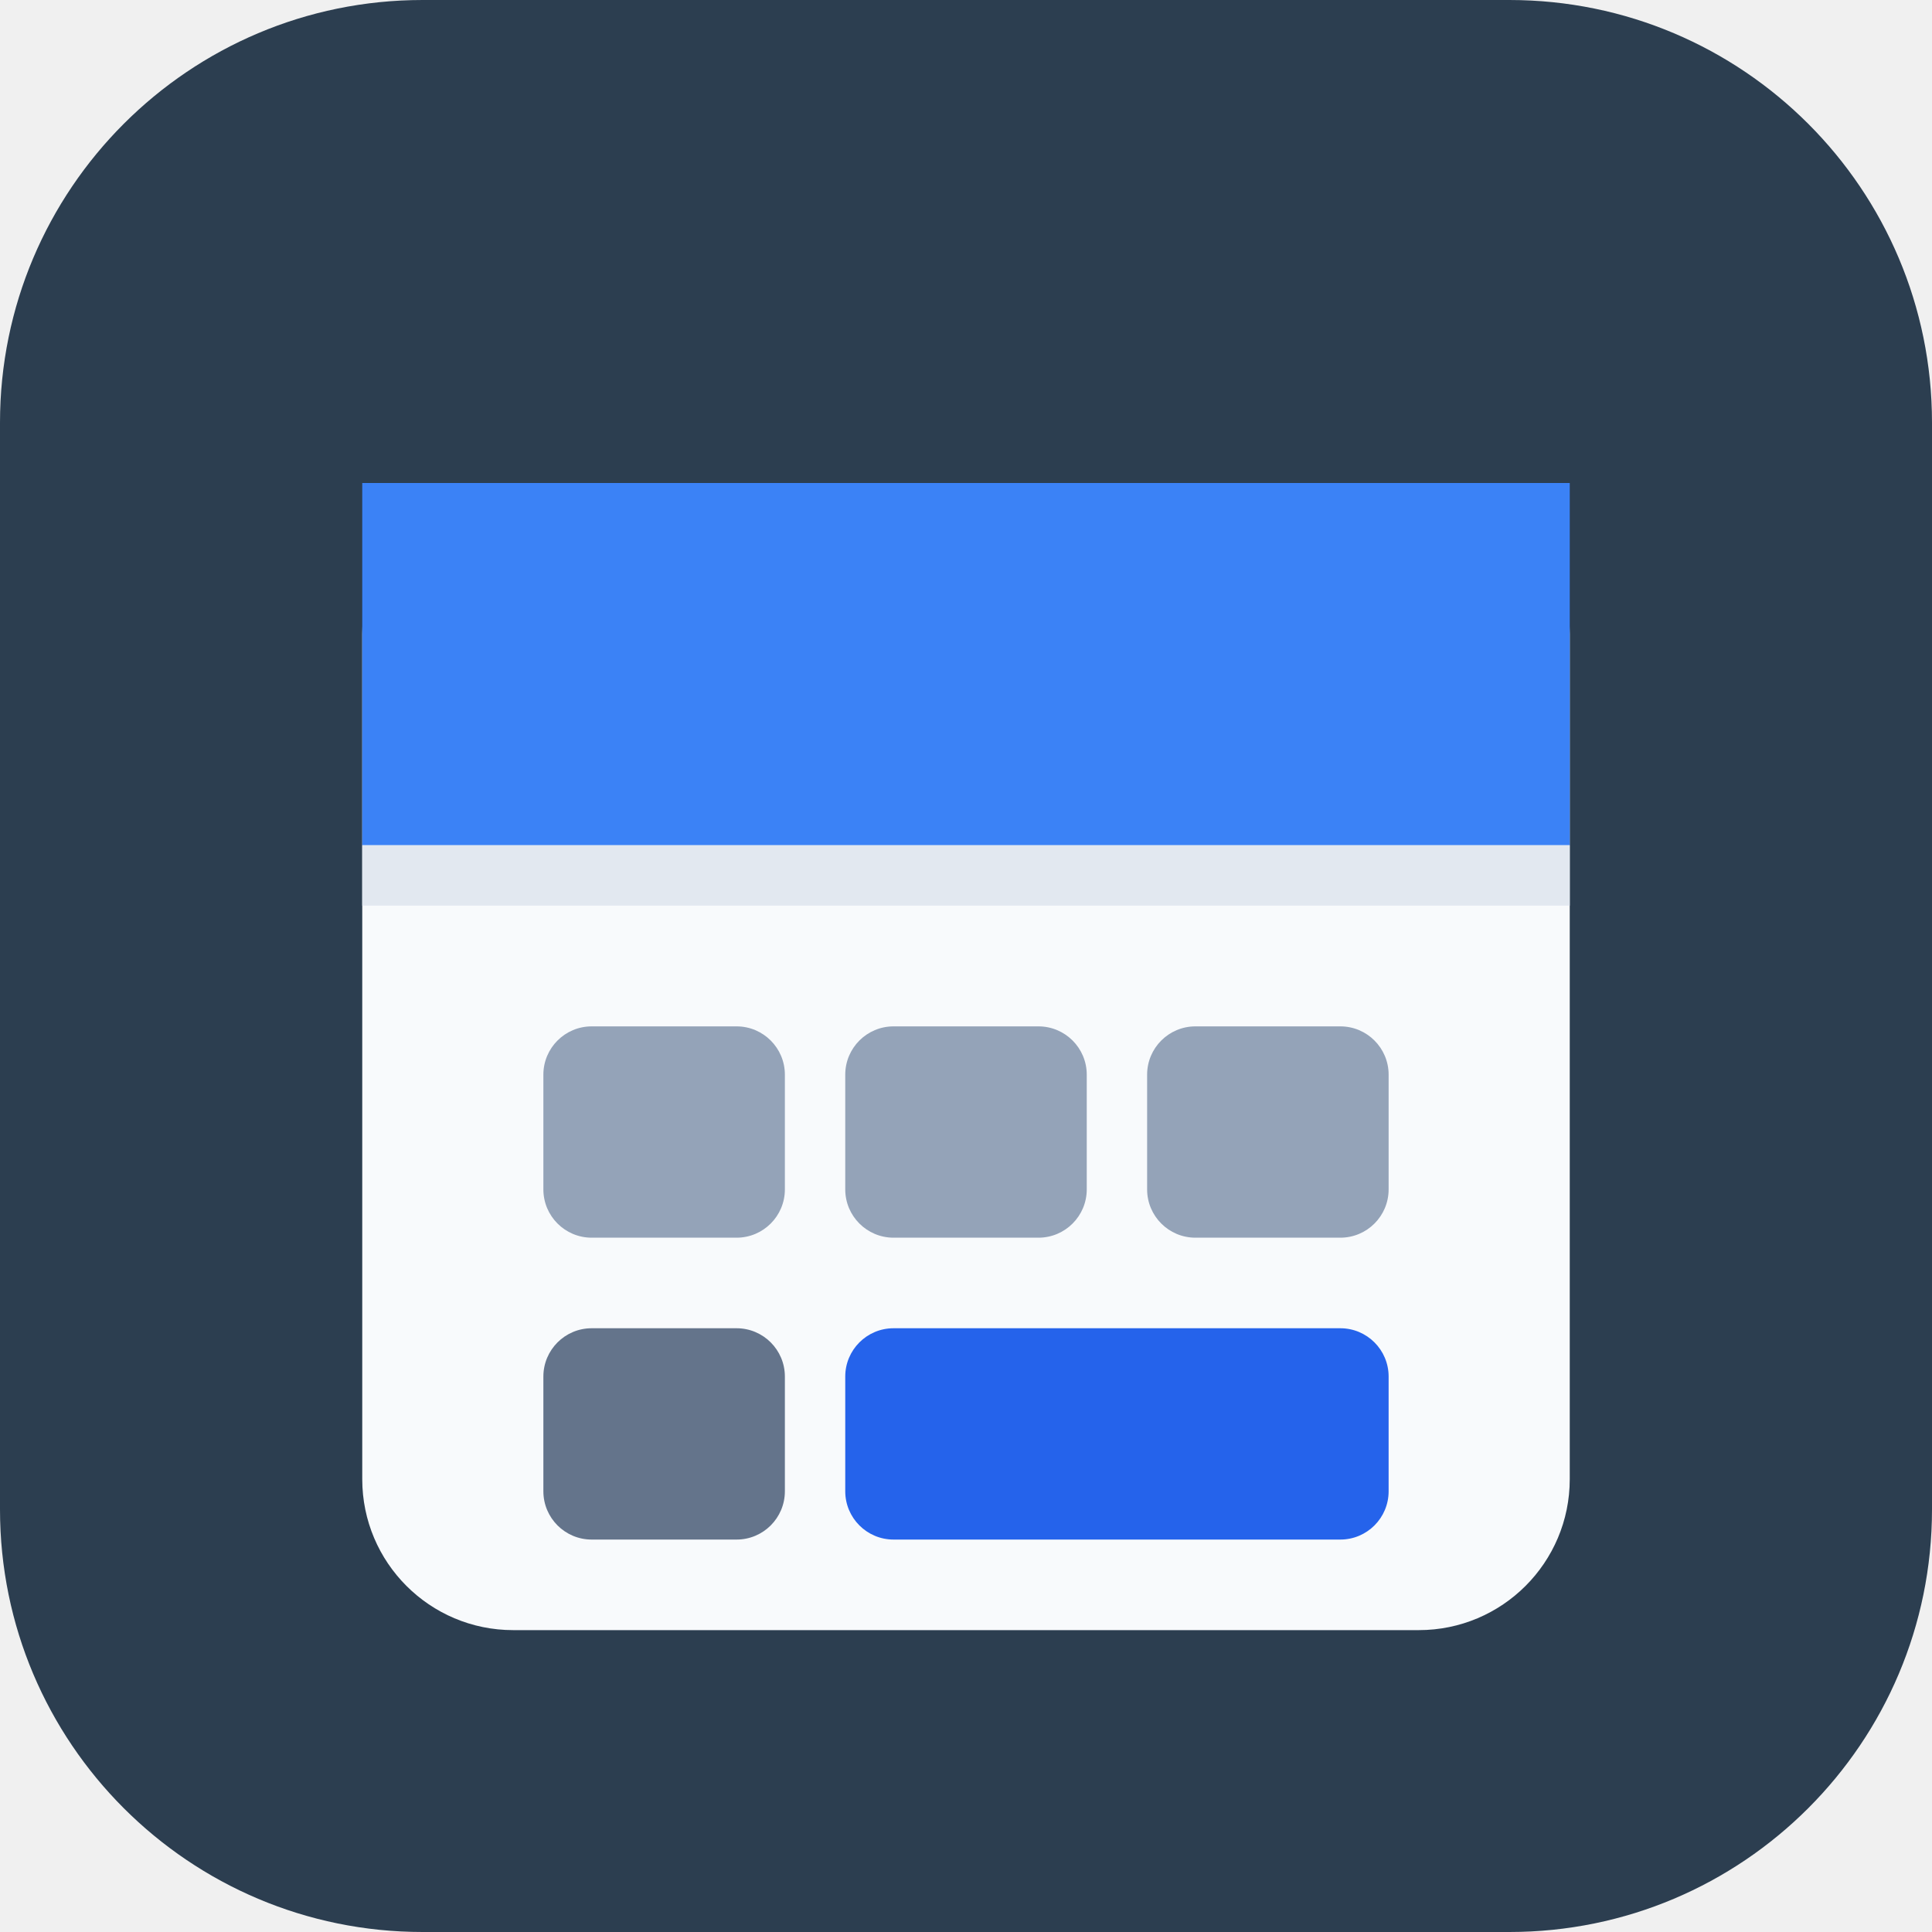
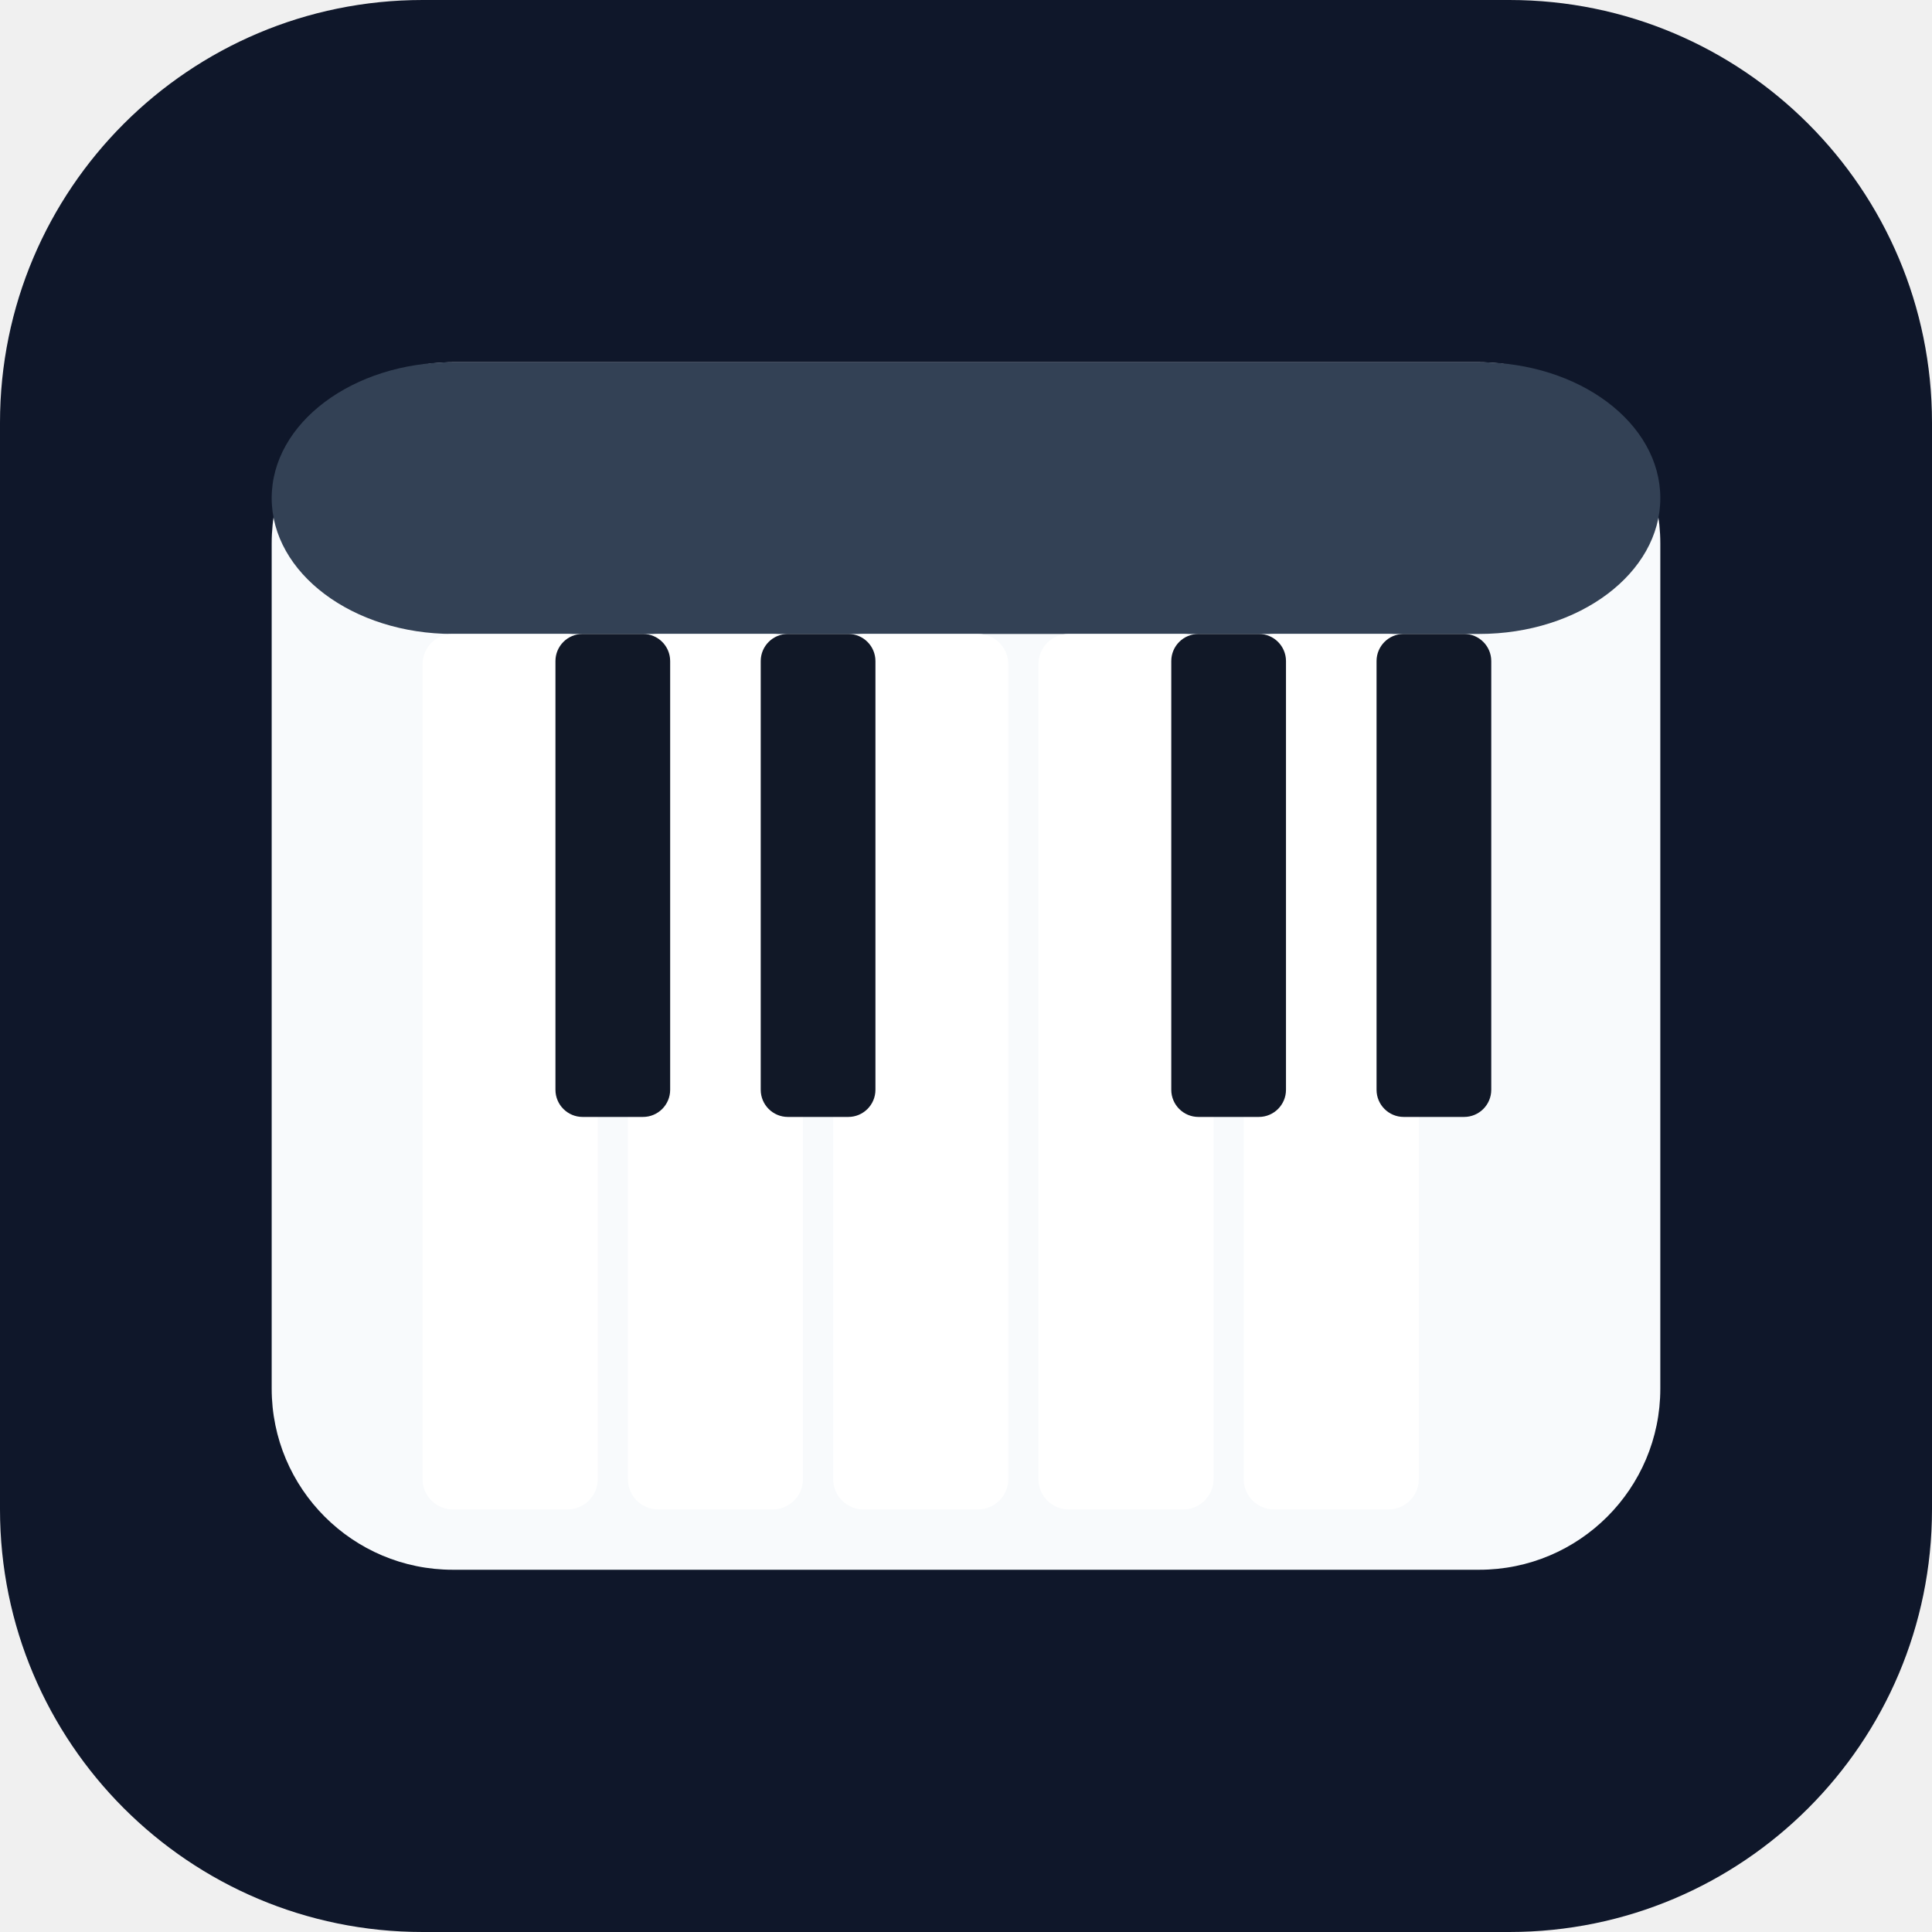
- <svg xmlns="http://www.w3.org/2000/svg" viewBox="0 0 32 32" role="img" aria-label="Planning">
-   <rect width="32" height="32" rx="7" fill="#2c3e50" />
-   <rect x="6" y="8" width="20" height="19" rx="2.5" fill="#f8fafc" />
-   <path fill="#3b82f6" d="M6 8h20v6H6z" />
-   <path fill="#e2e8f0" d="M6 14h20v1H6z" />
-   <rect x="9" y="17" width="4" height="3.5" rx="0.8" fill="#94a3b8" />
-   <rect x="14" y="17" width="4" height="3.5" rx="0.8" fill="#94a3b8" />
-   <rect x="19" y="17" width="4" height="3.5" rx="0.8" fill="#94a3b8" />
-   <rect x="9" y="22" width="4" height="3.5" rx="0.8" fill="#64748b" />
-   <rect x="14" y="22" width="9" height="3.5" rx="0.8" fill="#2563eb" />
+ <svg xmlns="http://www.w3.org/2000/svg" viewBox="0 0 32 32" role="img" aria-label="Orgue">
+   <rect width="32" height="32" rx="7" fill="#0f172a" />
+   <rect x="4.5" y="6" width="23" height="20" rx="3" fill="#f8fafc" />
+   <rect x="4.5" y="6" width="23" height="4.5" rx="3" fill="#334155" />
+   <rect x="7" y="10.5" width="2.9" height="14.5" rx="0.5" fill="#ffffff" />
+   <rect x="10.4" y="10.5" width="2.9" height="14.5" rx="0.5" fill="#ffffff" />
+   <rect x="13.8" y="10.5" width="2.9" height="14.5" rx="0.5" fill="#ffffff" />
+   <rect x="17.2" y="10.5" width="2.9" height="14.5" rx="0.5" fill="#ffffff" />
+   <rect x="20.6" y="10.5" width="2.9" height="14.5" rx="0.5" fill="#ffffff" />
+   <rect x="9.2" y="10.5" width="1.9" height="8" rx="0.45" fill="#111827" />
+   <rect x="12.6" y="10.5" width="1.9" height="8" rx="0.45" fill="#111827" />
+   <rect x="19.4" y="10.5" width="1.9" height="8" rx="0.45" fill="#111827" />
+   <rect x="22.8" y="10.5" width="1.9" height="8" rx="0.45" fill="#111827" />
</svg>
